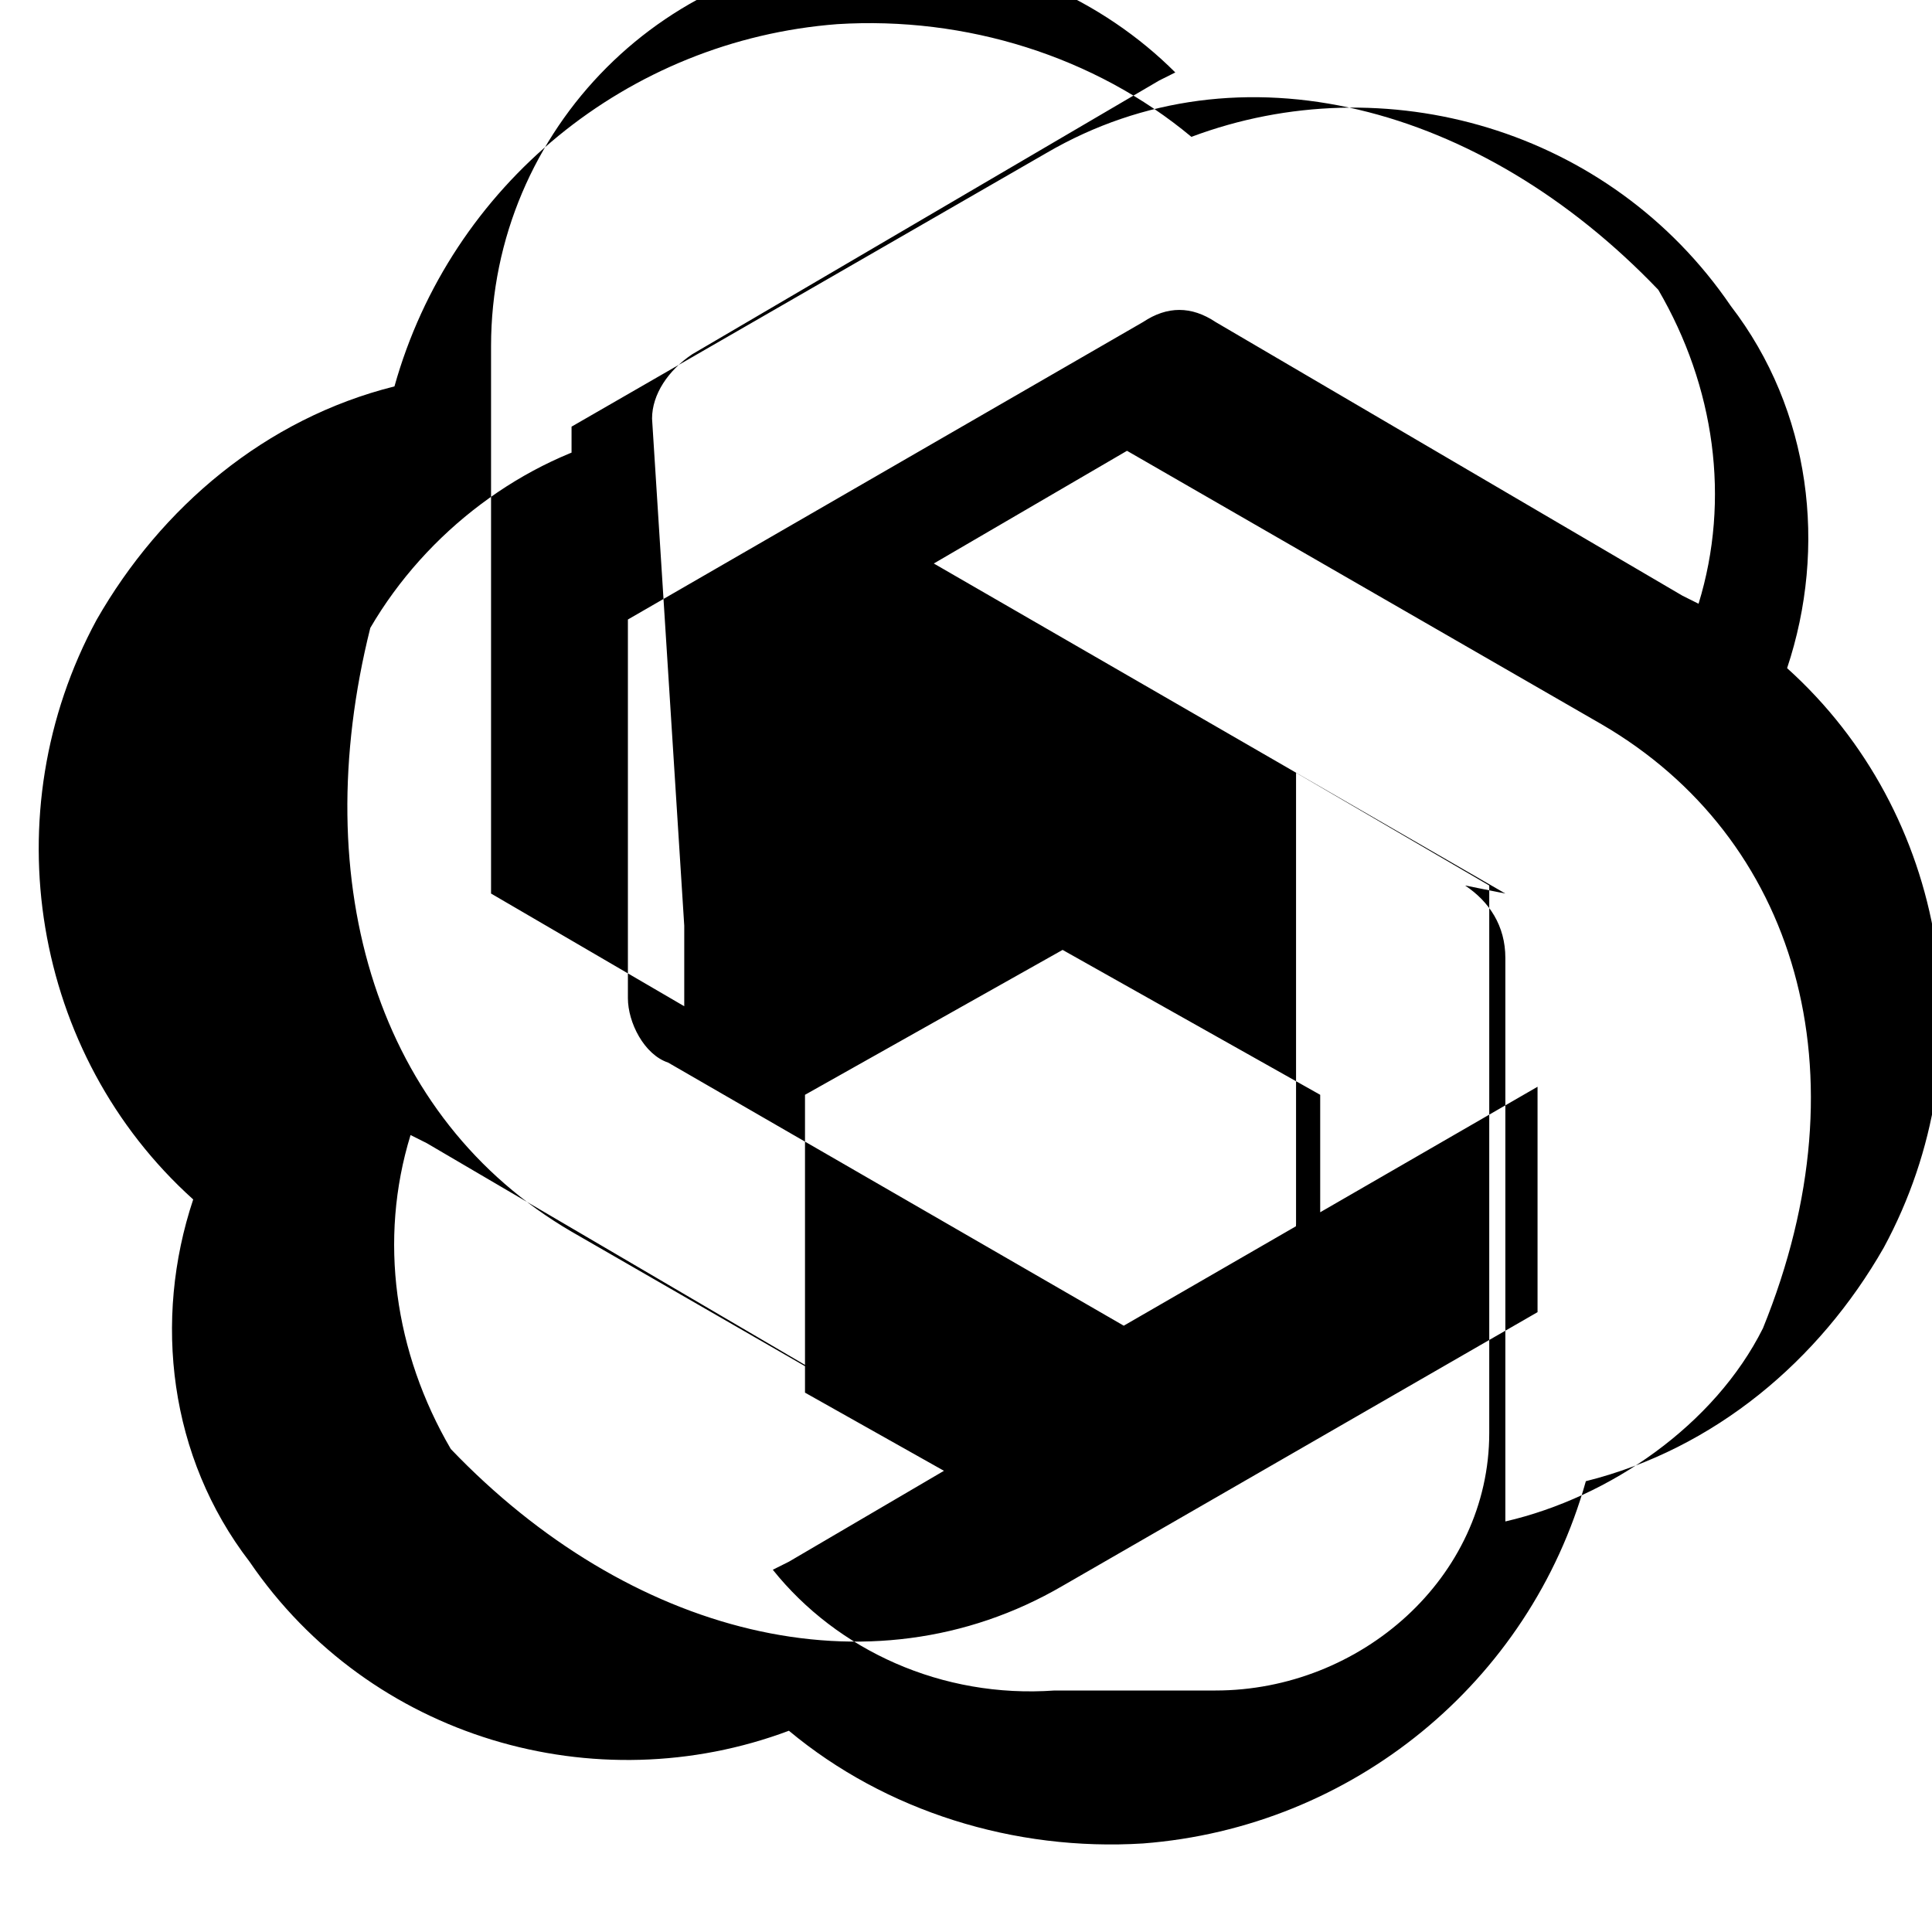
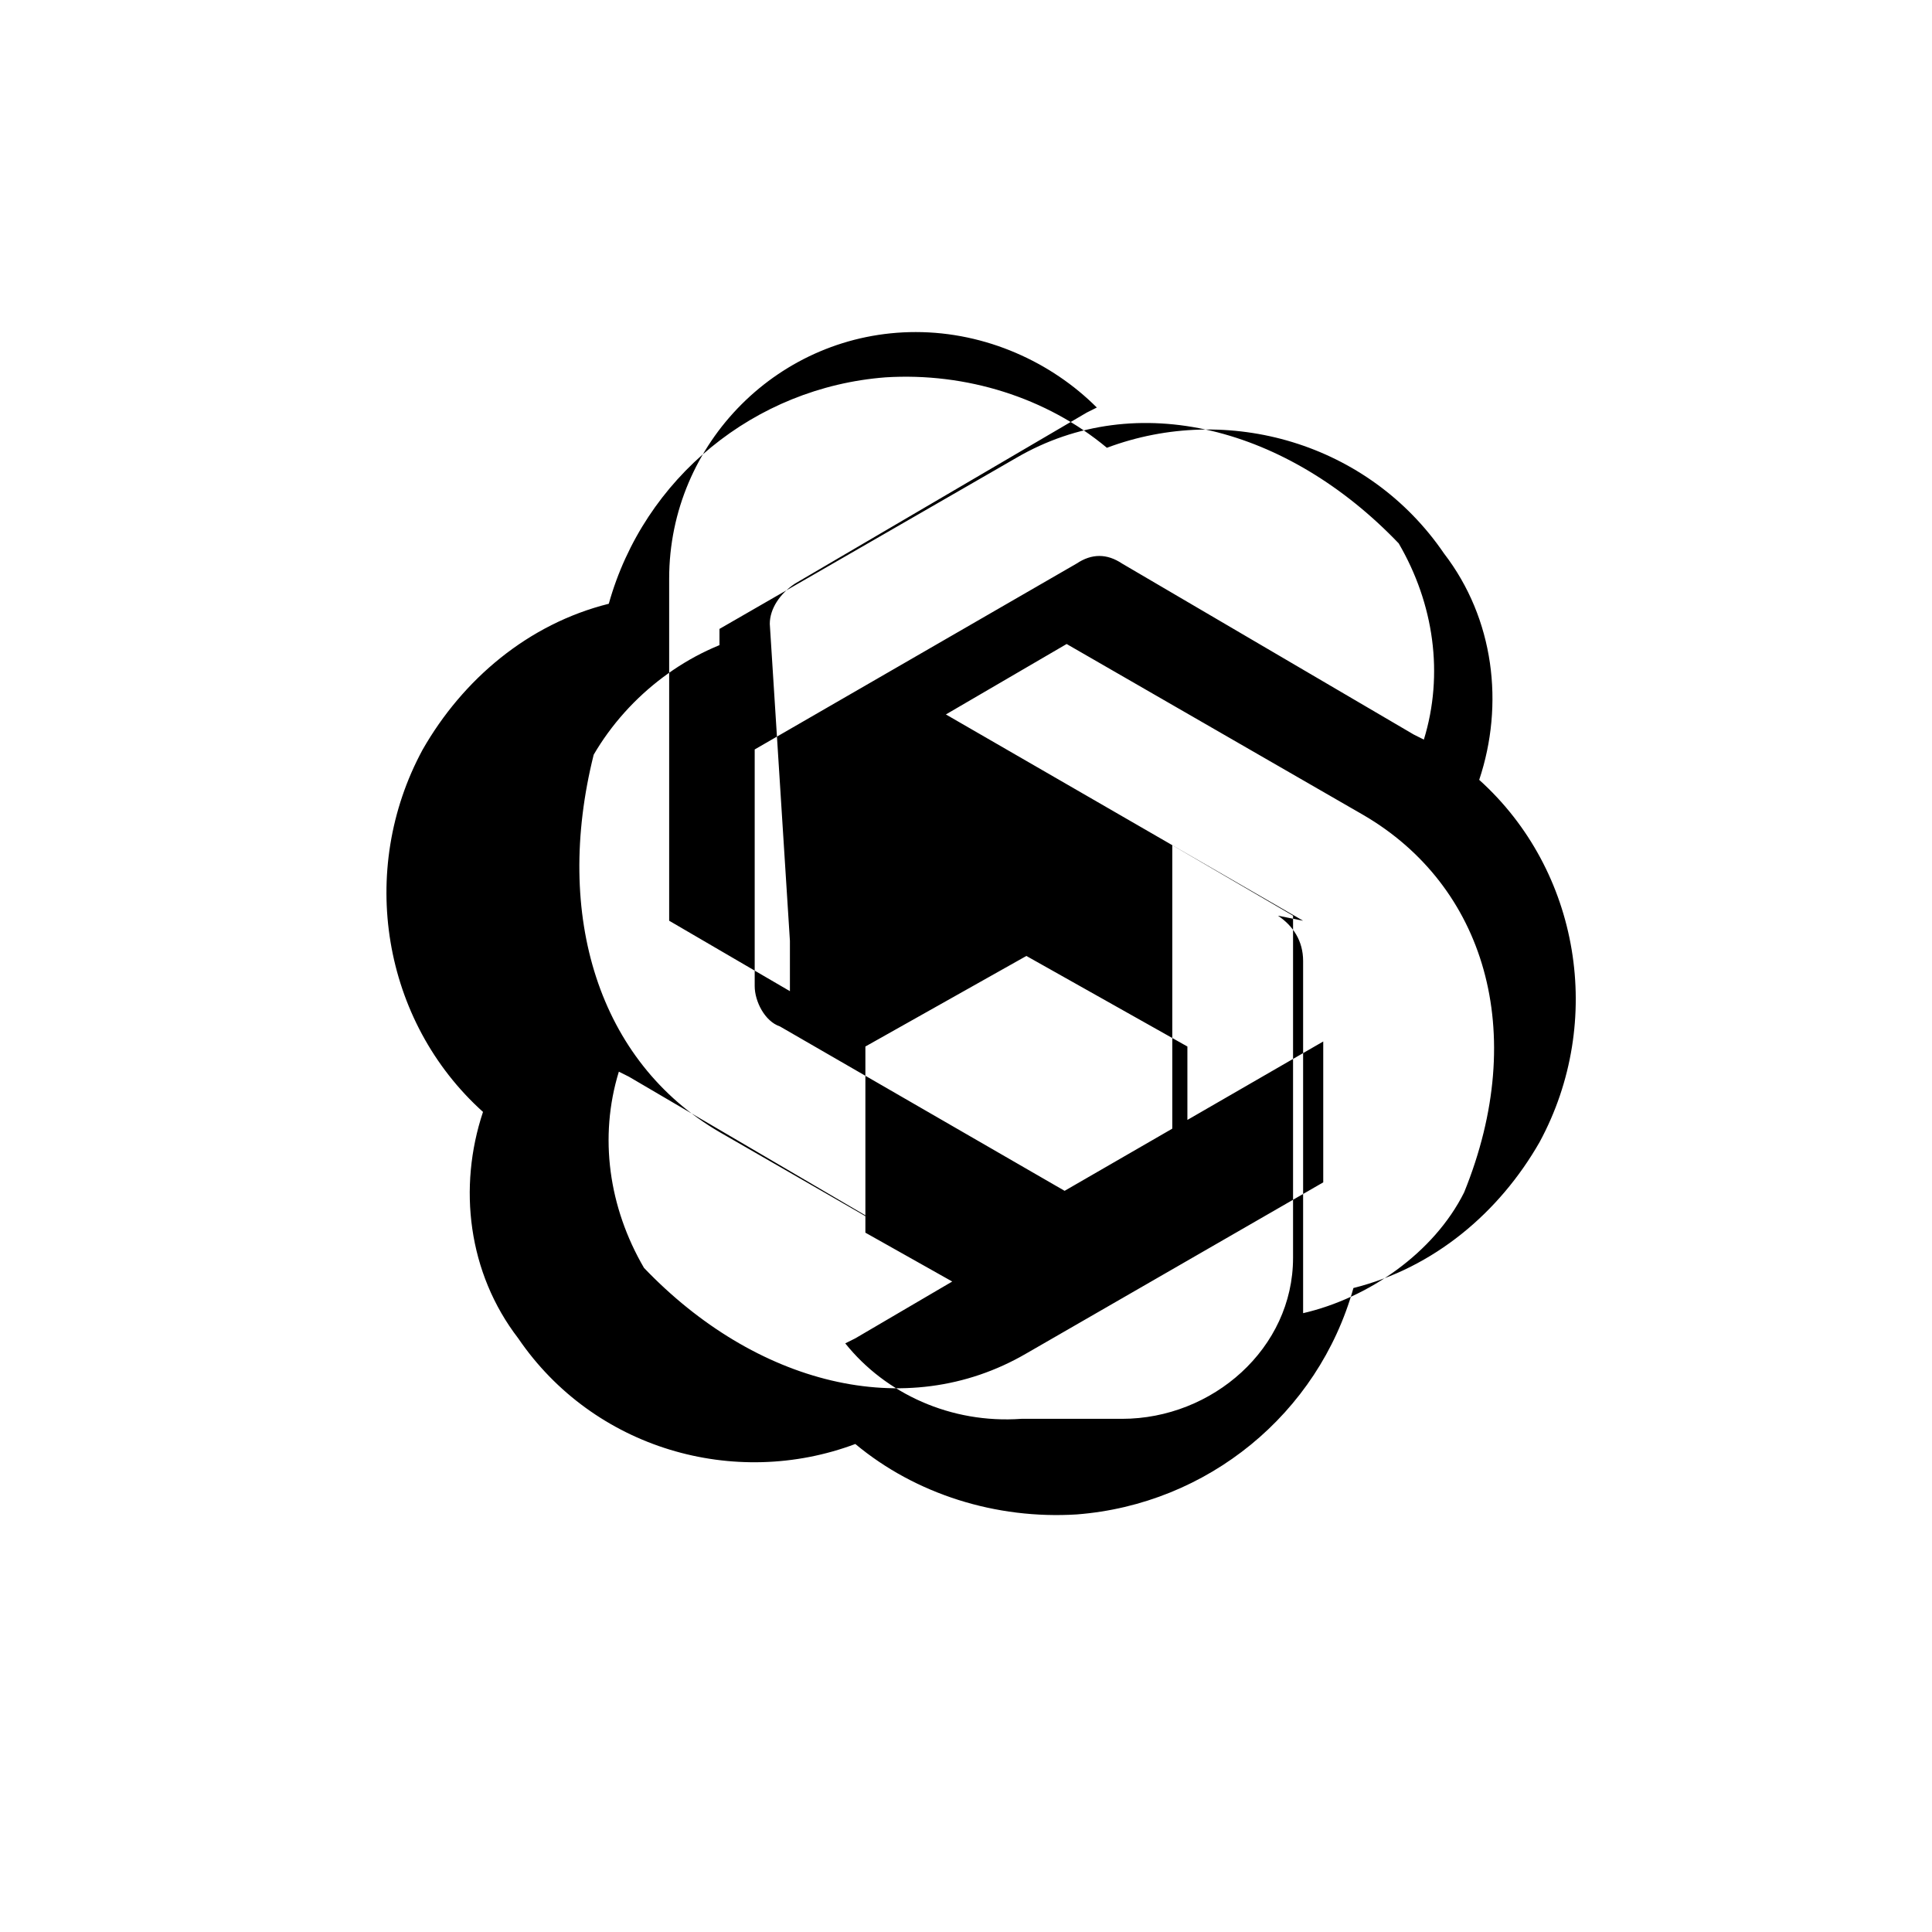
- <svg xmlns="http://www.w3.org/2000/svg" viewBox="0 0 24 24" fill="currentColor">
-   <path d="M22.2 8.3c.5-1.5.3-3.2-.7-4.5-1.5-2.2-4.3-3-6.7-2.1-1.2-1-2.8-1.5-4.4-1.4-2.6.2-4.8 2-5.5 4.5-1.6.4-2.9 1.5-3.7 2.9-1.3 2.4-.8 5.4 1.2 7.2-.5 1.5-.3 3.2.7 4.5 1.5 2.2 4.3 3 6.7 2.1 1.2 1 2.8 1.5 4.4 1.4 2.6-.2 4.8-2 5.5-4.5 1.6-.4 2.9-1.5 3.7-2.9 1.3-2.4.8-5.4-1.2-7.2zm-9.1 12.7c-1.4.1-2.7-.5-3.5-1.5l.2-.1 5.8-3.4c.3-.2.5-.5.5-.8V9.6l2.4 1.4v6.8c0 1.8-1.6 3.2-3.4 3.2zm-7.5-3c-.7-1.2-.9-2.6-.5-3.9l.2.1 5.8 3.4c.3.2.6.2.9 0l7.1-4.1v2.8l-5.9 3.4c-2.4 1.4-5.4.6-7.6-1.7zM4.6 7.8c.7-1.2 1.9-2.1 3.2-2.4v7c0 .3.2.7.5.8l7.1 4.1-2.4 1.4-5.9-3.4c-2.4-1.4-3.3-4.3-2.5-7.5zm14.1 3.3-7.1-4.1L14 5.6l5.9 3.4c2.4 1.4 3.3 4.3 2 7.5-.6 1.2-1.9 2.1-3.2 2.4v-7c0-.4-.2-.7-.5-.9zm2.4-3.6-.2-.1-5.8-3.4c-.3-.2-.6-.2-.9 0L7.1 8.1V5.3l5.9-3.4c2.4-1.4 5.4-.6 7.6 1.7.7 1.2.9 2.6.5 3.9zm-12.6 5-2.4-1.4V4.3c0-2.7 2.2-4.9 4.9-4.9 1.4 0 2.7.6 3.6 1.5l-.2.1-5.8 3.4c-.3.2-.5.5-.5.8l.4 6.3zM10 13.6l3.2-1.8 3.2 1.8v3.7l-3.2 1.8-3.2-1.8v-3.7z" />
+ <svg xmlns="http://www.w3.org/2000/svg" viewBox="0 0 64 64">
+   <g transform="translate(12 12) scale(1.6667)">
+     <path fill="currentColor" d="M22.2 8.3c.5-1.5.3-3.2-.7-4.5-1.5-2.2-4.3-3-6.7-2.1-1.2-1-2.8-1.5-4.4-1.4-2.6.2-4.8 2-5.5 4.5-1.6.4-2.9 1.5-3.7 2.9-1.3 2.4-.8 5.4 1.2 7.2-.5 1.5-.3 3.2.7 4.5 1.5 2.2 4.3 3 6.7 2.1 1.2 1 2.8 1.5 4.4 1.4 2.6-.2 4.8-2 5.5-4.5 1.6-.4 2.9-1.5 3.7-2.9 1.3-2.4.8-5.4-1.2-7.2zm-9.1 12.7c-1.4.1-2.7-.5-3.5-1.5l.2-.1 5.8-3.4c.3-.2.5-.5.5-.8V9.6l2.4 1.4v6.8c0 1.8-1.6 3.2-3.4 3.2zm-7.5-3c-.7-1.2-.9-2.6-.5-3.9l.2.1 5.8 3.4c.3.2.6.2.9 0l7.1-4.1v2.8l-5.9 3.4c-2.4 1.4-5.4.6-7.6-1.7zM4.6 7.8c.7-1.2 1.9-2.1 3.2-2.4v7c0 .3.2.7.5.8l7.1 4.1-2.4 1.4-5.9-3.4c-2.4-1.4-3.3-4.3-2.5-7.5zm14.1 3.3-7.1-4.1L14 5.6l5.9 3.4c2.4 1.4 3.3 4.3 2 7.5-.6 1.2-1.9 2.1-3.2 2.4v-7c0-.4-.2-.7-.5-.9zm2.4-3.6-.2-.1-5.8-3.4c-.3-.2-.6-.2-.9 0L7.1 8.1V5.3l5.9-3.4c2.4-1.4 5.4-.6 7.6 1.7.7 1.2.9 2.6.5 3.9zm-12.6 5-2.4-1.4V4.3c0-2.7 2.2-4.9 4.9-4.9 1.4 0 2.7.6 3.6 1.5l-.2.1-5.8 3.4c-.3.2-.5.5-.5.8l.4 6.3zM10 13.6l3.2-1.8 3.2 1.8v3.7l-3.2 1.8-3.2-1.8v-3.7z" />
+   </g>
</svg>
